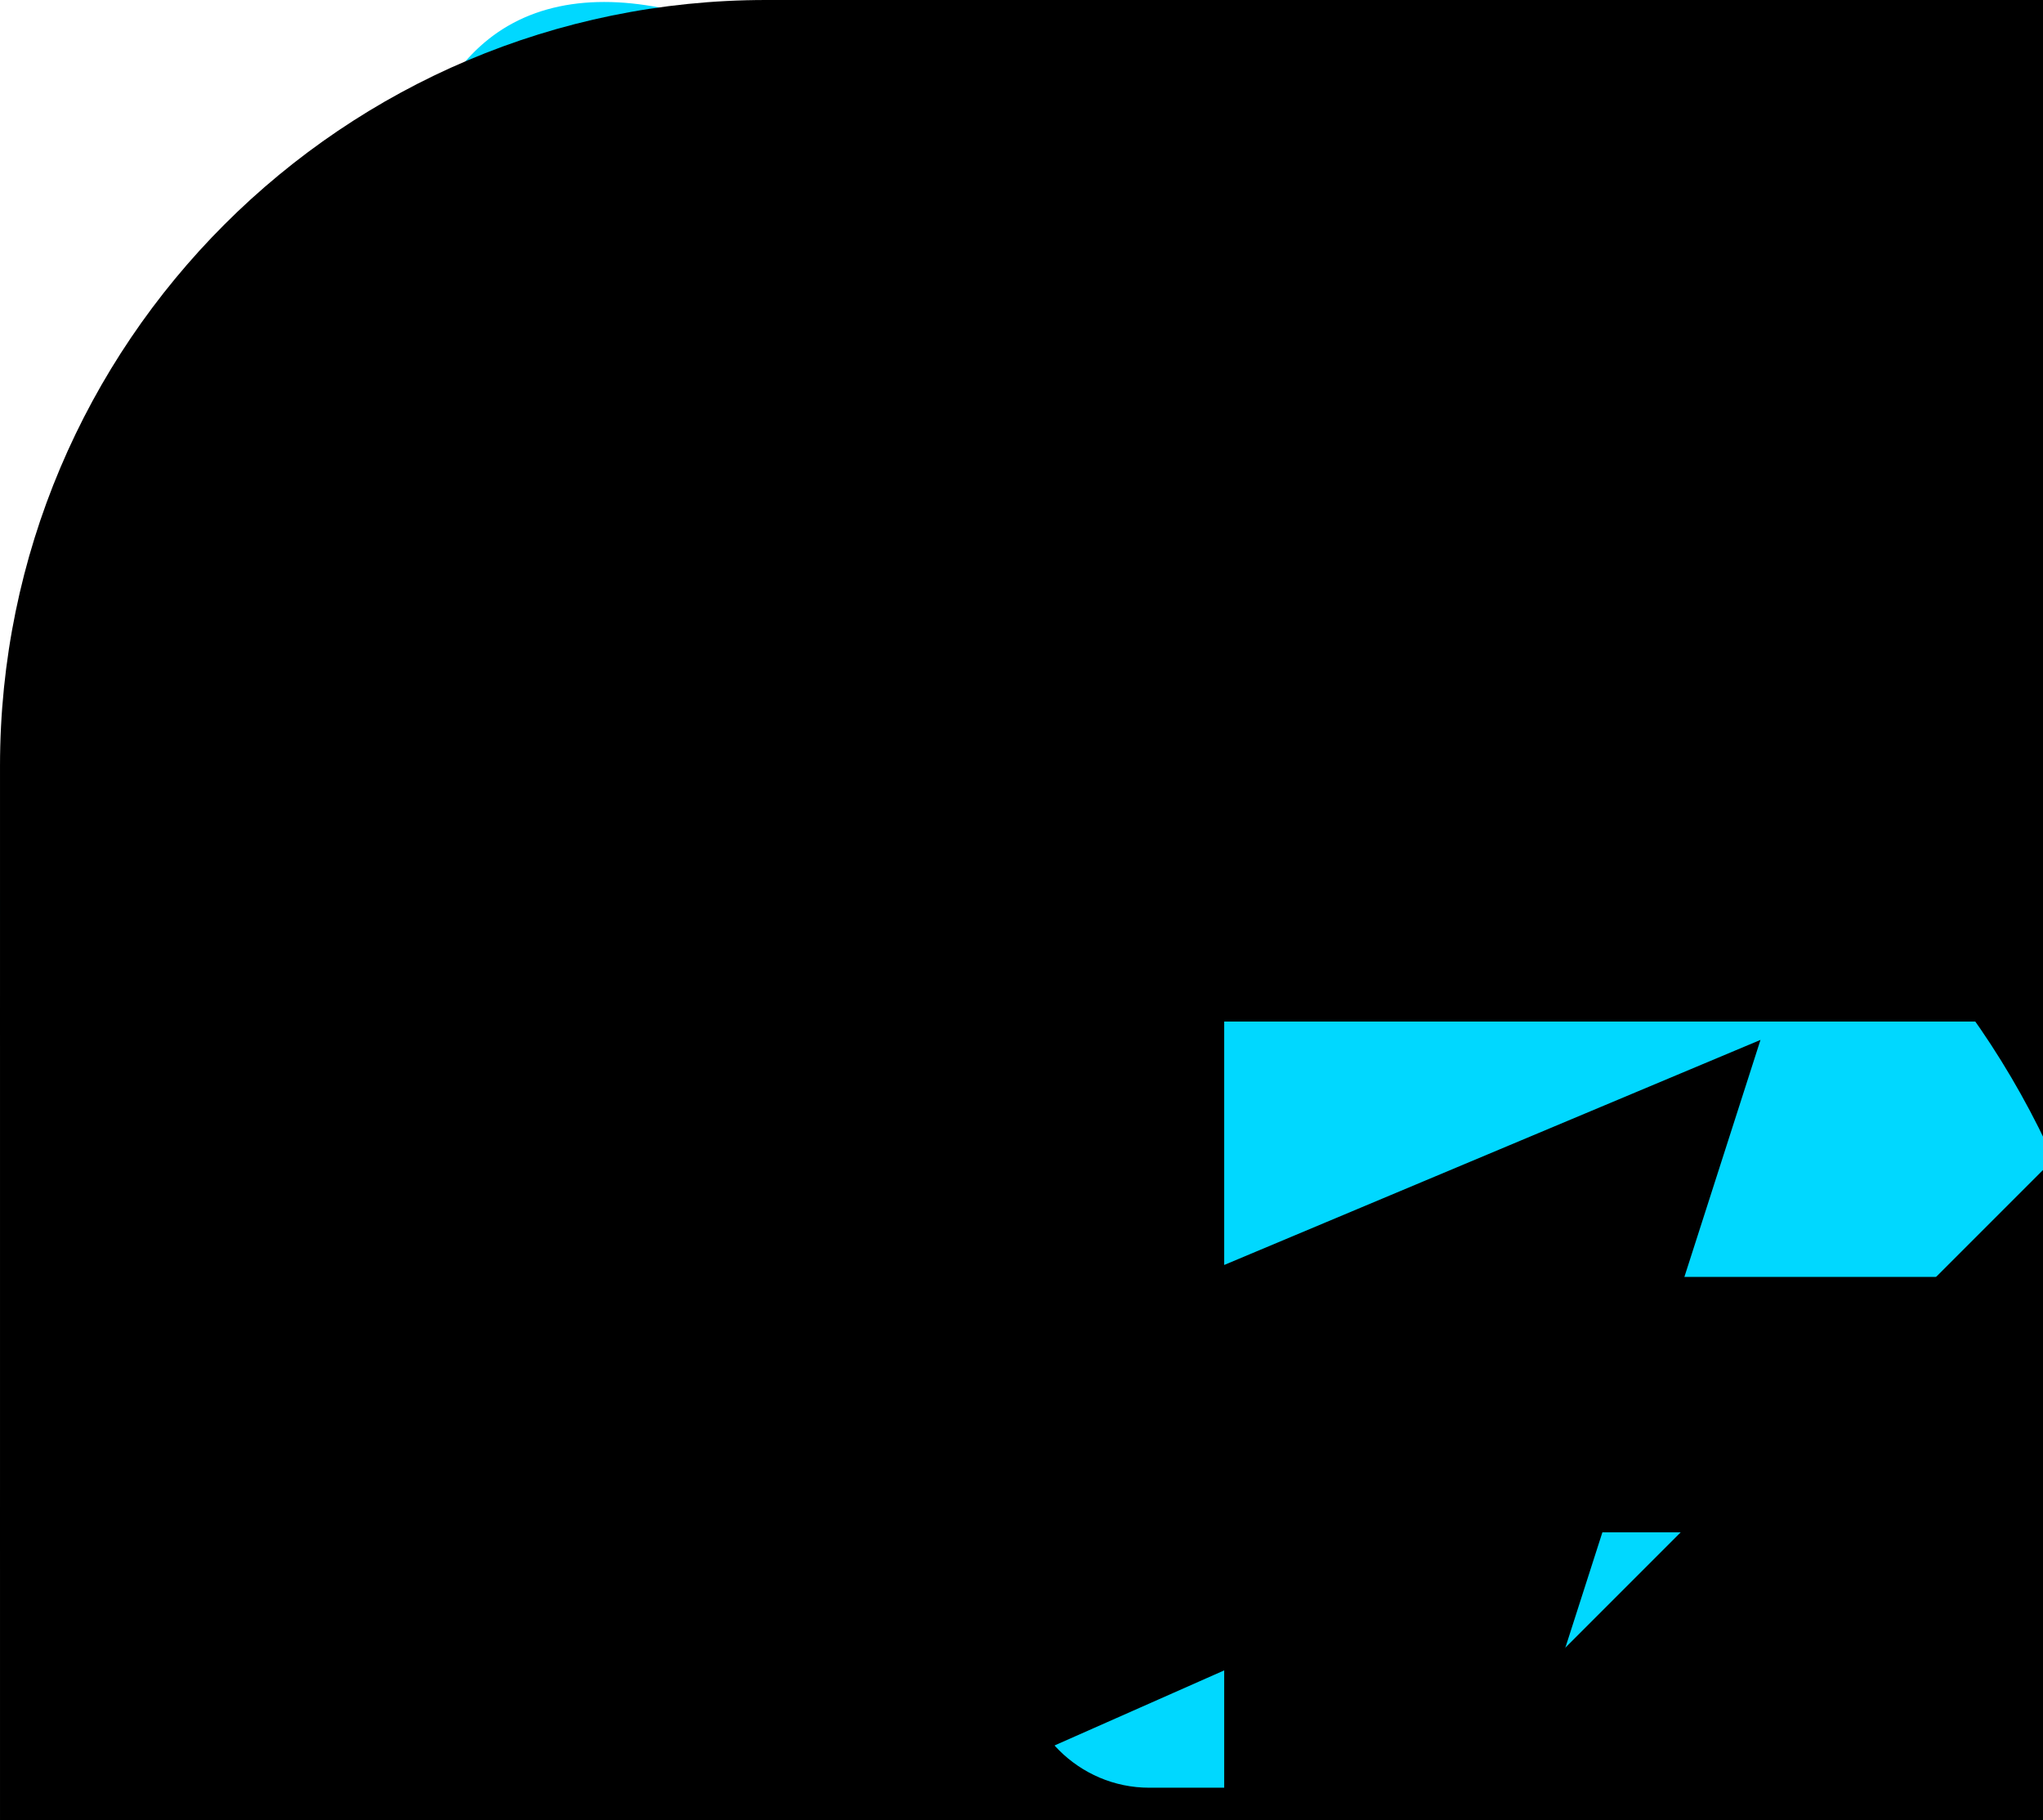
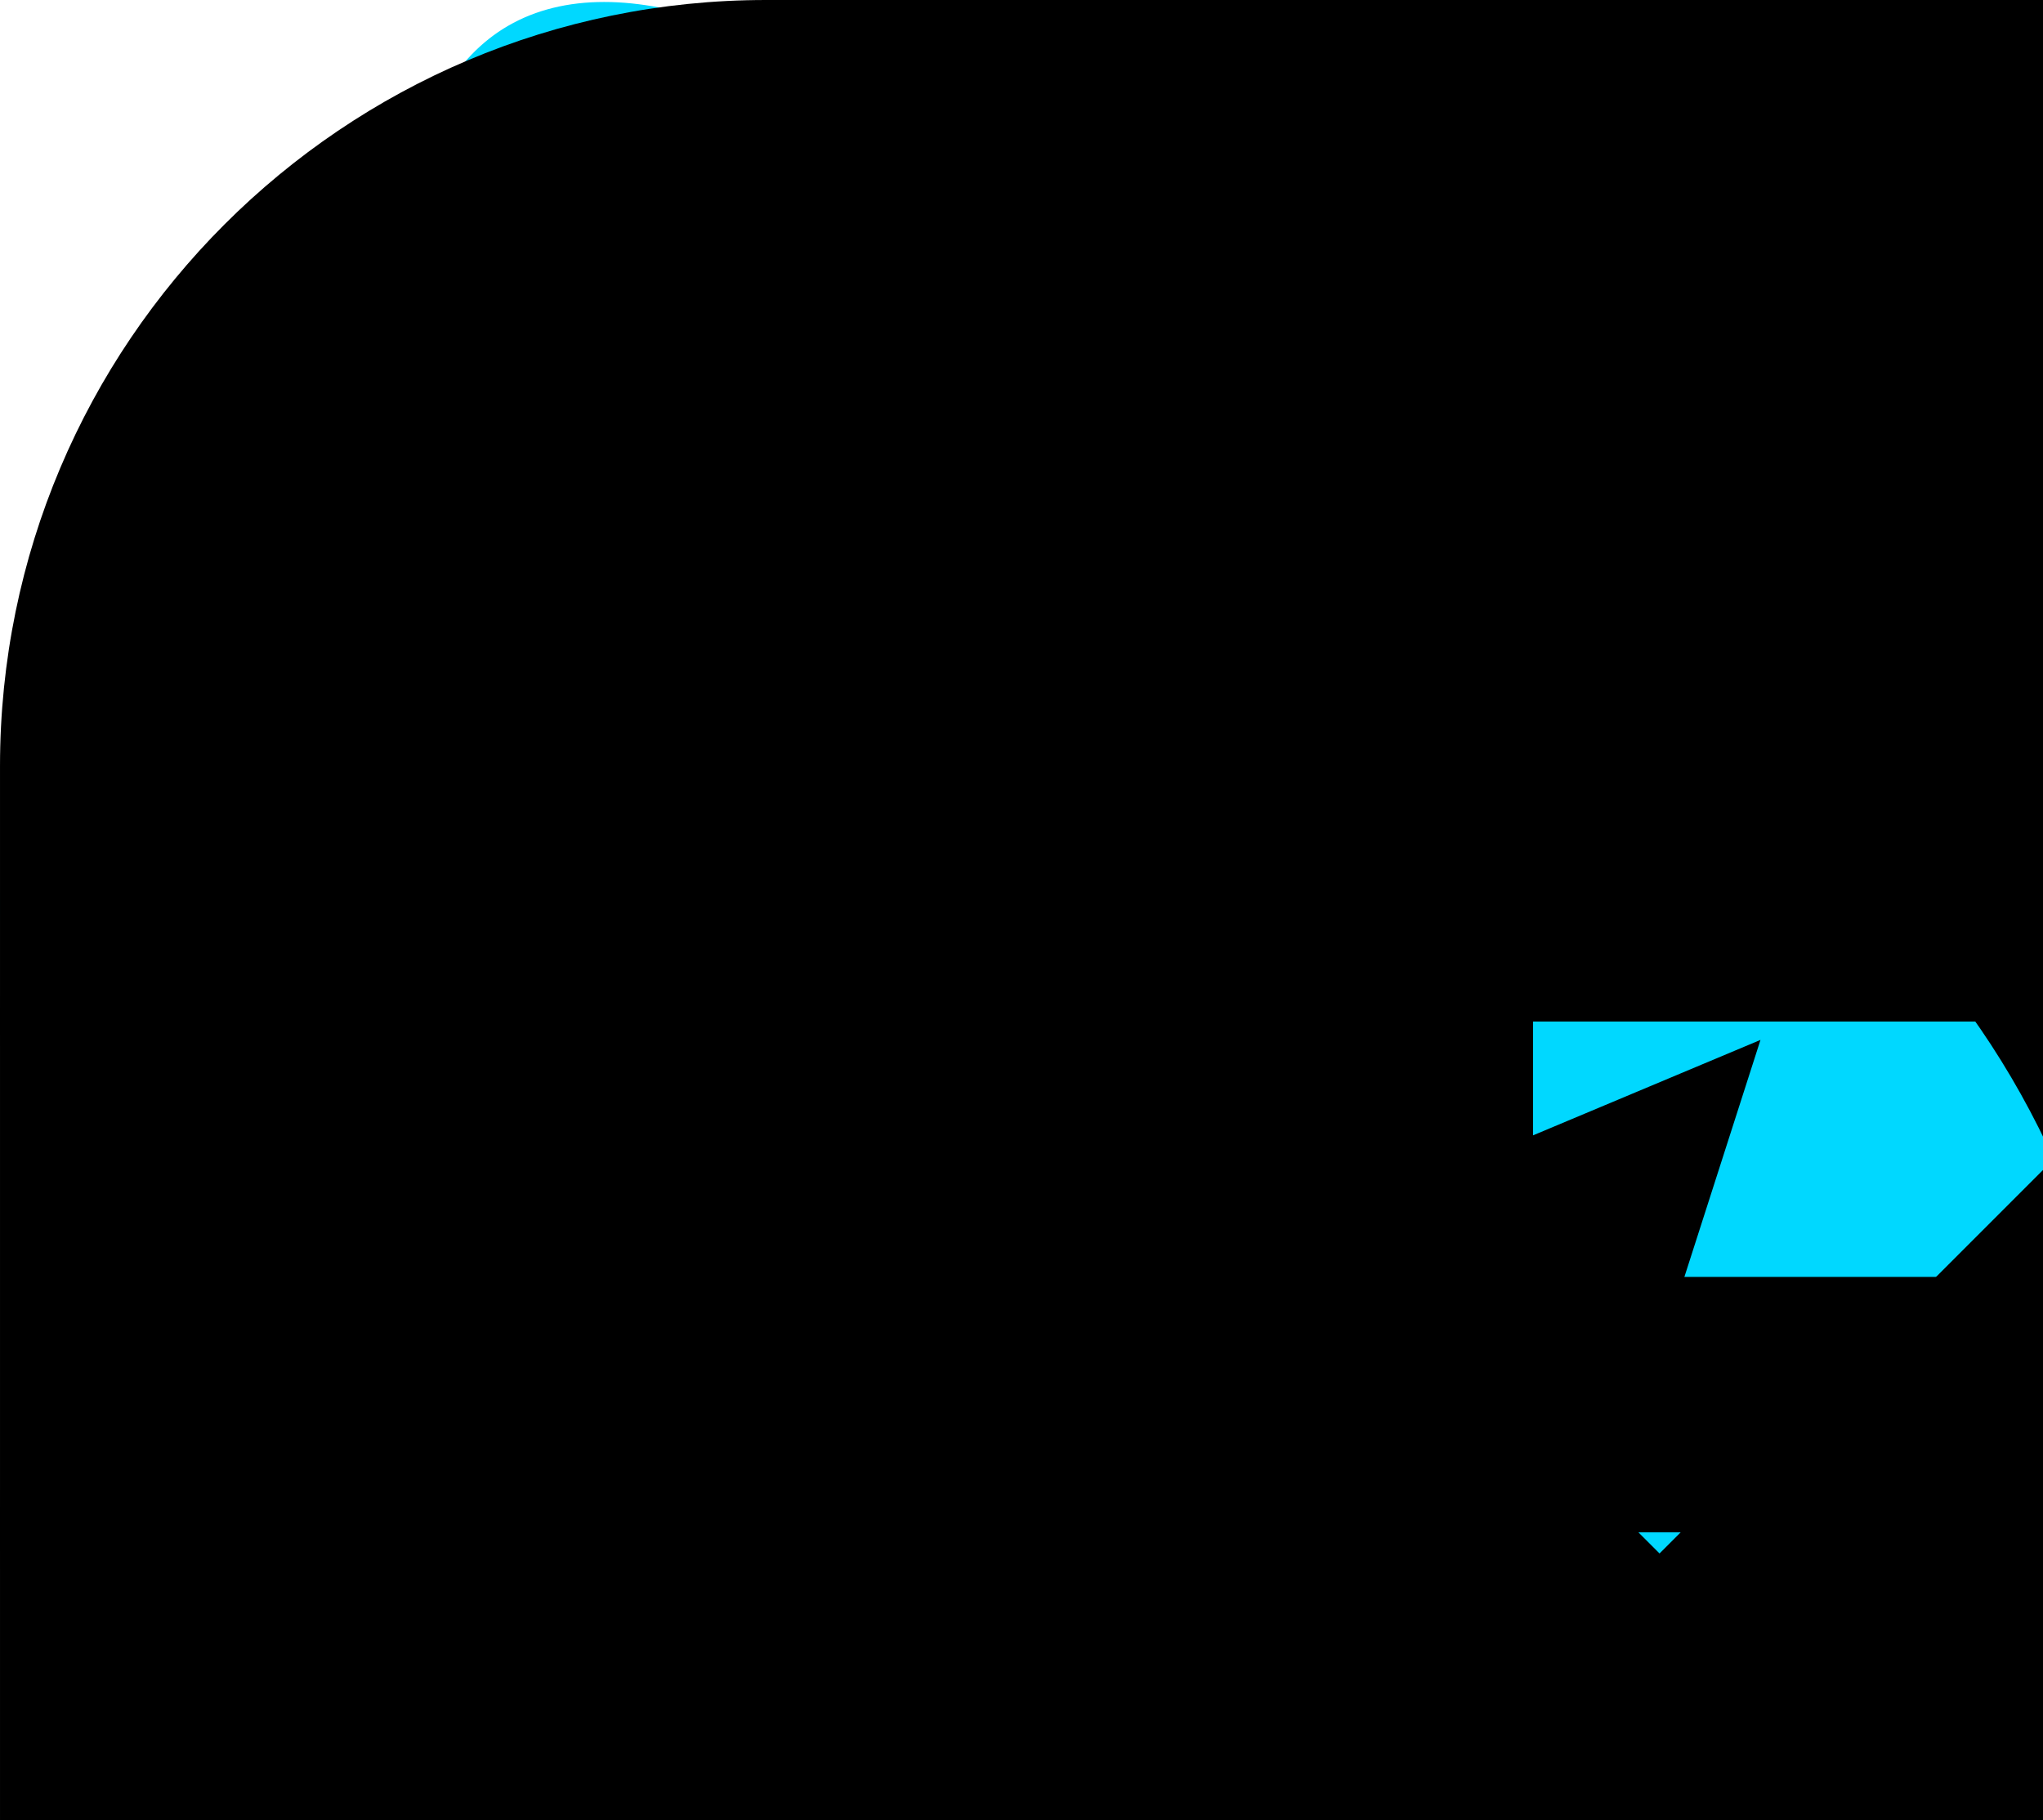
<svg xmlns="http://www.w3.org/2000/svg" aria-hidden="true" role="img" class="iconify iconify--logos" width="35.93" height="32" preserveAspectRatio="xMidYMid meet" viewBox="0 0 256 228">
  <path fill="#00D8FF" d="M210.483 73.824a171.49 171.49 0 0 0-8.24-2.597c.465-1.9.893-3.777 1.273-5.621c6.238-30.281 2.16-54.676-11.769-62.708c-13.355-7.7-35.196.329-57.254 19.526a171.23 171.23 0 0 0-6.375 5.848a155.866 155.866 0 0 0-4.241-3.917C100.759 3.829 77.587-4.822 63.673 3.233C50.33 10.957 46.379 33.89 51.995 62.588a170.974 170.974 0 0 0 1.892 8.48c-3.28.932-6.445 1.924-9.474 2.98C17.309 83.498 0 98.307 0 113.668c0 15.865 18.582 31.778 46.812 41.427a145.52 145.52 0 0 0 6.921 2.165a167.467 167.467 0 0 0-2.01 9.138c-5.354 28.2-1.173 50.591 12.134 58.266c13.744 7.926 36.812-.22 59.273-19.855a145.567 145.567 0 0 0 5.342-4.923a168.064 168.064 0 0 0 6.92 6.314c21.758 18.722 43.246 26.282 56.54 18.586c13.731-7.949 18.194-32.003 12.4-61.268a145.016 145.016 0 0 0-1.535-6.842c1.62-.48 3.21-.974 4.76-1.488c29.348-9.723 48.443-25.443 48.443-41.52c0-15.417-17.868-30.326-45.517-39.844Zm-6.365 70.984c-1.4.463-2.836.91-4.3 1.345c-3.24-10.257-7.612-21.163-12.963-32.432c5.106-11 9.31-21.767 12.459-31.957c2.619.758 5.16 1.557 7.61 2.4c23.69 8.156 38.14 20.213 38.14 29.504c0 9.896-15.606 22.743-40.946 31.14Zm-10.514 20.834c2.562 12.94 2.927 24.64 1.23 33.787c-1.524 8.219-4.59 13.698-8.382 15.893c-8.067 4.67-25.32-1.4-43.927-17.412a156.726 156.726 0 0 1-6.437-5.87c7.214-7.889 14.423-17.06 21.459-27.246c12.376-1.098 24.068-2.894 34.671-5.345a134.17 134.17 0 0 1 1.386 6.193ZM87.276 214.515c-7.882 2.783-14.16 2.863-17.955.675c-8.075-4.657-11.432-22.636-6.853-46.752a156.923 156.923 0 0 1 1.869-8.499c10.486 2.32 22.093 3.988 34.498 4.994c7.084 9.967 14.501 19.128 21.976 27.15a134.668 134.668 0 0 1-4.877 4.492c-9.933 8.682-19.886 14.842-28.658 17.94ZM50.35 144.747c-12.483-4.267-22.792-9.812-29.858-15.863c-6.35-5.437-9.555-10.836-9.555-15.216c0-9.322 13.897-21.212 37.076-29.293c2.813-.98 5.757-1.905 8.812-2.773c3.204 10.42 7.406 21.315 12.477 32.332c-5.137 11.18-9.399 22.249-12.634 32.792a134.718 134.718 0 0 1-6.318-1.979Zm12.378-84.26c-4.811-24.587-1.616-43.134 6.425-47.789c8.564-4.958 27.502 2.111 47.463 19.835a144.318 144.318 0 0 1 3.841 3.545c-7.438 7.987-14.787 17.08-21.808 26.988c-12.04 1.116-23.565 2.908-34.161 5.309a160.342 160.342 0 0 1-1.76-7.887Zm110.427 27.268a347.8 347.8 0 0 0-7.785-12.803c8.168 1.033 15.994 2.404 23.343 4.08c-2.206 7.072-4.956 14.465-8.193 22.045a381.151 381.151 0 0 0-7.365-13.322Zm-45.032-43.861c5.044 5.465 10.096 11.566 15.065 18.186a322.04 322.04 0 0 0-30.257-.006c4.974-6.559 10.069-12.652 15.192-18.18ZM82.802 87.83a323.167 323.167 0 0 0-7.227 13.238c-3.184-7.553-5.909-14.98-8.134-22.152c7.304-1.634 15.093-2.97 23.209-3.984a321.524 321.524 0 0 0-7.848 12.897Zm8.081 65.352c-8.385-.936-16.291-2.203-23.593-3.793c2.26-7.3 5.045-14.885 8.298-22.6a321.187 321.187 0 0 0 7.257 13.246c2.594 4.48 5.28 8.868 8.038 13.147Zm37.542 31.03c-5.184-5.592-10.354-11.779-15.403-18.433c4.902.192 9.899.29 14.978.29c5.218 0 10.376-.117 15.453-.343c-4.985 6.774-10.018 12.97-15.028 18.486Zm52.198-57.817c3.422 7.8 6.306 15.345 8.596 22.52c-7.422 1.694-15.436 3.058-23.88 4.071a382.417 382.417 0 0 0 7.859-13.026a347.403 347.403 0 0 0 7.425-13.565Zm-16.898 8.101a358.557 358.557 0 0 1-12.281 19.815a329.4 329.4 0 0 1-23.444.823c-7.967 0-15.716-.248-23.178-.732a310.202 310.202 0 0 1-12.513-19.846h.001a307.41 307.41 0 0 1-10.923-20.627a310.278 310.278 0 0 1 10.89-20.637l-.001.001a307.318 307.318 0 0 1 12.413-19.761c7.613-.576 15.42-.876 23.31-.876H128c7.926 0 15.743.303 23.354.883a329.357 329.357 0 0 1 12.335 19.695a358.489 358.489 0 0 1 11.036 20.54a329.472 329.472 0 0 1-11 20.722Zm22.56-122.124c8.572 4.944 11.906 24.881 6.52 51.026c-.344 1.668-.73 3.367-1.15 5.09c-10.622-2.452-22.155-4.275-34.23-5.408c-7.034-10.017-14.323-19.124-21.64-27.008a160.789 160.789 0 0 1 5.888-5.4c18.9-16.447 36.564-22.941 44.612-18.3ZM128 90.808c12.625 0 22.86 10.235 22.86 22.86s-10.235 22.86-22.86 22.86s-22.86-10.235-22.86-22.86s10.235-22.86 22.86-22.86Z" />
  <path fill="#00D8FF" d="M575.8 255.5c0 18-15 32.1-32 32.1h-32l.7 160.2c0 2.7-.2 5.4-.5 8.1V472c0 22.1-17.9 40-40 40H456c-1.1 0-2.2 0-3.3-.1c-1.4 .1-2.8 .1-4.2 .1H416 392c-22.1 0-40-17.9-40-40V448 384c0-17.7-14.3-32-32-32H256c-17.7 0-32 14.3-32 32v64 24c0 22.1-17.9 40-40 40H160 128.1c-1.5 0-3-.1-4.5-.2c-1.2 .1-2.4 .2-3.6 .2H104c-22.1 0-40-17.9-40-40V360c0-.9 0-1.9 .1-2.8V287.6H32c-18 0-32-14-32-32.1c0-9 3-17 10-24L266.4 8c7-7 15-8 22-8s15 2 21 7L564.8 231.5c8 7 12 15 11 24z" />
  <path d="M374.6 118.6c12.5-12.5 12.5-32.8 0-45.3s-32.8-12.5-45.3 0l-320 320c-12.5 12.5-12.5 32.8 0 45.3s32.8 12.5 45.3 0l320-320zM128 128A64 64 0 1 0 0 128a64 64 0 1 0 128 0zM384 384a64 64 0 1 0 -128 0 64 64 0 1 0 128 0z" />
  <path d="M220.6 130.3l-67.2 28.2V43.2L98.7 233.5l54.7-24.2v130.3l67.2-209.3zm-83.2-96.7l-1.3 4.7-15.2 52.9C80.6 106.7 52 145.8 52 191.5c0 52.3 34.3 95.9 83.4 105.5v53.6C57.5 340.1 0 272.4 0 191.6c0-80.5 59.8-147.2 137.4-158zm311.4 447.2c-11.2 11.2-23.1 12.3-28.6 10.5-5.4-1.8-27.1-19.9-60.4-44.4-33.3-24.6-33.6-35.7-43-56.7-9.4-20.9-30.4-42.6-57.5-52.4l-9.7-14.7c-24.7 16.9-53 26.9-81.3 28.7l2.1-6.6 15.9-49.5c46.5-11.9 80.9-54 80.9-104.2 0-54.5-38.4-102.1-96-107.1V32.3C254.4 37.4 320 106.8 320 191.6c0 33.6-11.2 64.7-29 90.4l14.6 9.6c9.8 27.1 31.5 48 52.4 57.4s32.2 9.7 56.8 43c24.6 33.2 42.7 54.9 44.5 60.3s.7 17.3-10.5 28.5zm-9.9-17.9c0-4.4-3.6-8-8-8s-8 3.6-8 8 3.6 8 8 8 8-3.6 8-8z" />
+   <path d="M9.4 278.6c-12.5-12.5-12.5-32.8 0-45.3l128-128c9.2-9.2 22.9-11.9 34.9-6.9s19.8 16.6 19.8 29.6l0 256c0 12.9-7.8 24.6-19.8 29.6s-25.7 2.2-34.9-6.9l-128-128z" />
+   <path d="M246.6 278.6c12.5-12.5 12.5-32.8 0-45.3l-128-128c-9.2-9.2-22.9-11.9-34.9-6.9s-19.8 16.6-19.8 29.6l0 256c0 12.9 7.8 24.6 19.8 29.6s25.7 2.2 34.9-6.9l128-128z" />
  <path d="M96 0C43 0 0 43 0 96V416c0 53 43 96 96 96H384h32c17.7 0 32-14.3 32-32s-14.3-32-32-32V384c17.7 0 32-14.3 32-32V32c0-17.7-14.3-32-32-32H384 96zm0 384H352v64H96c-17.7 0-32-14.3-32-32s14.3-32 32-32zm32-240c0-8.8 7.2-16 16-16H336c8.8 0 16 7.2 16 16s-7.2 16-16 16H144c-8.8 0-16-7.2-16-16zm16 48H336c8.8 0 16 7.2 16 16s-7.2 16-16 16H144c-8.8 0-16-7.2-16-16s7.2-16 16-16z" />
</svg>
